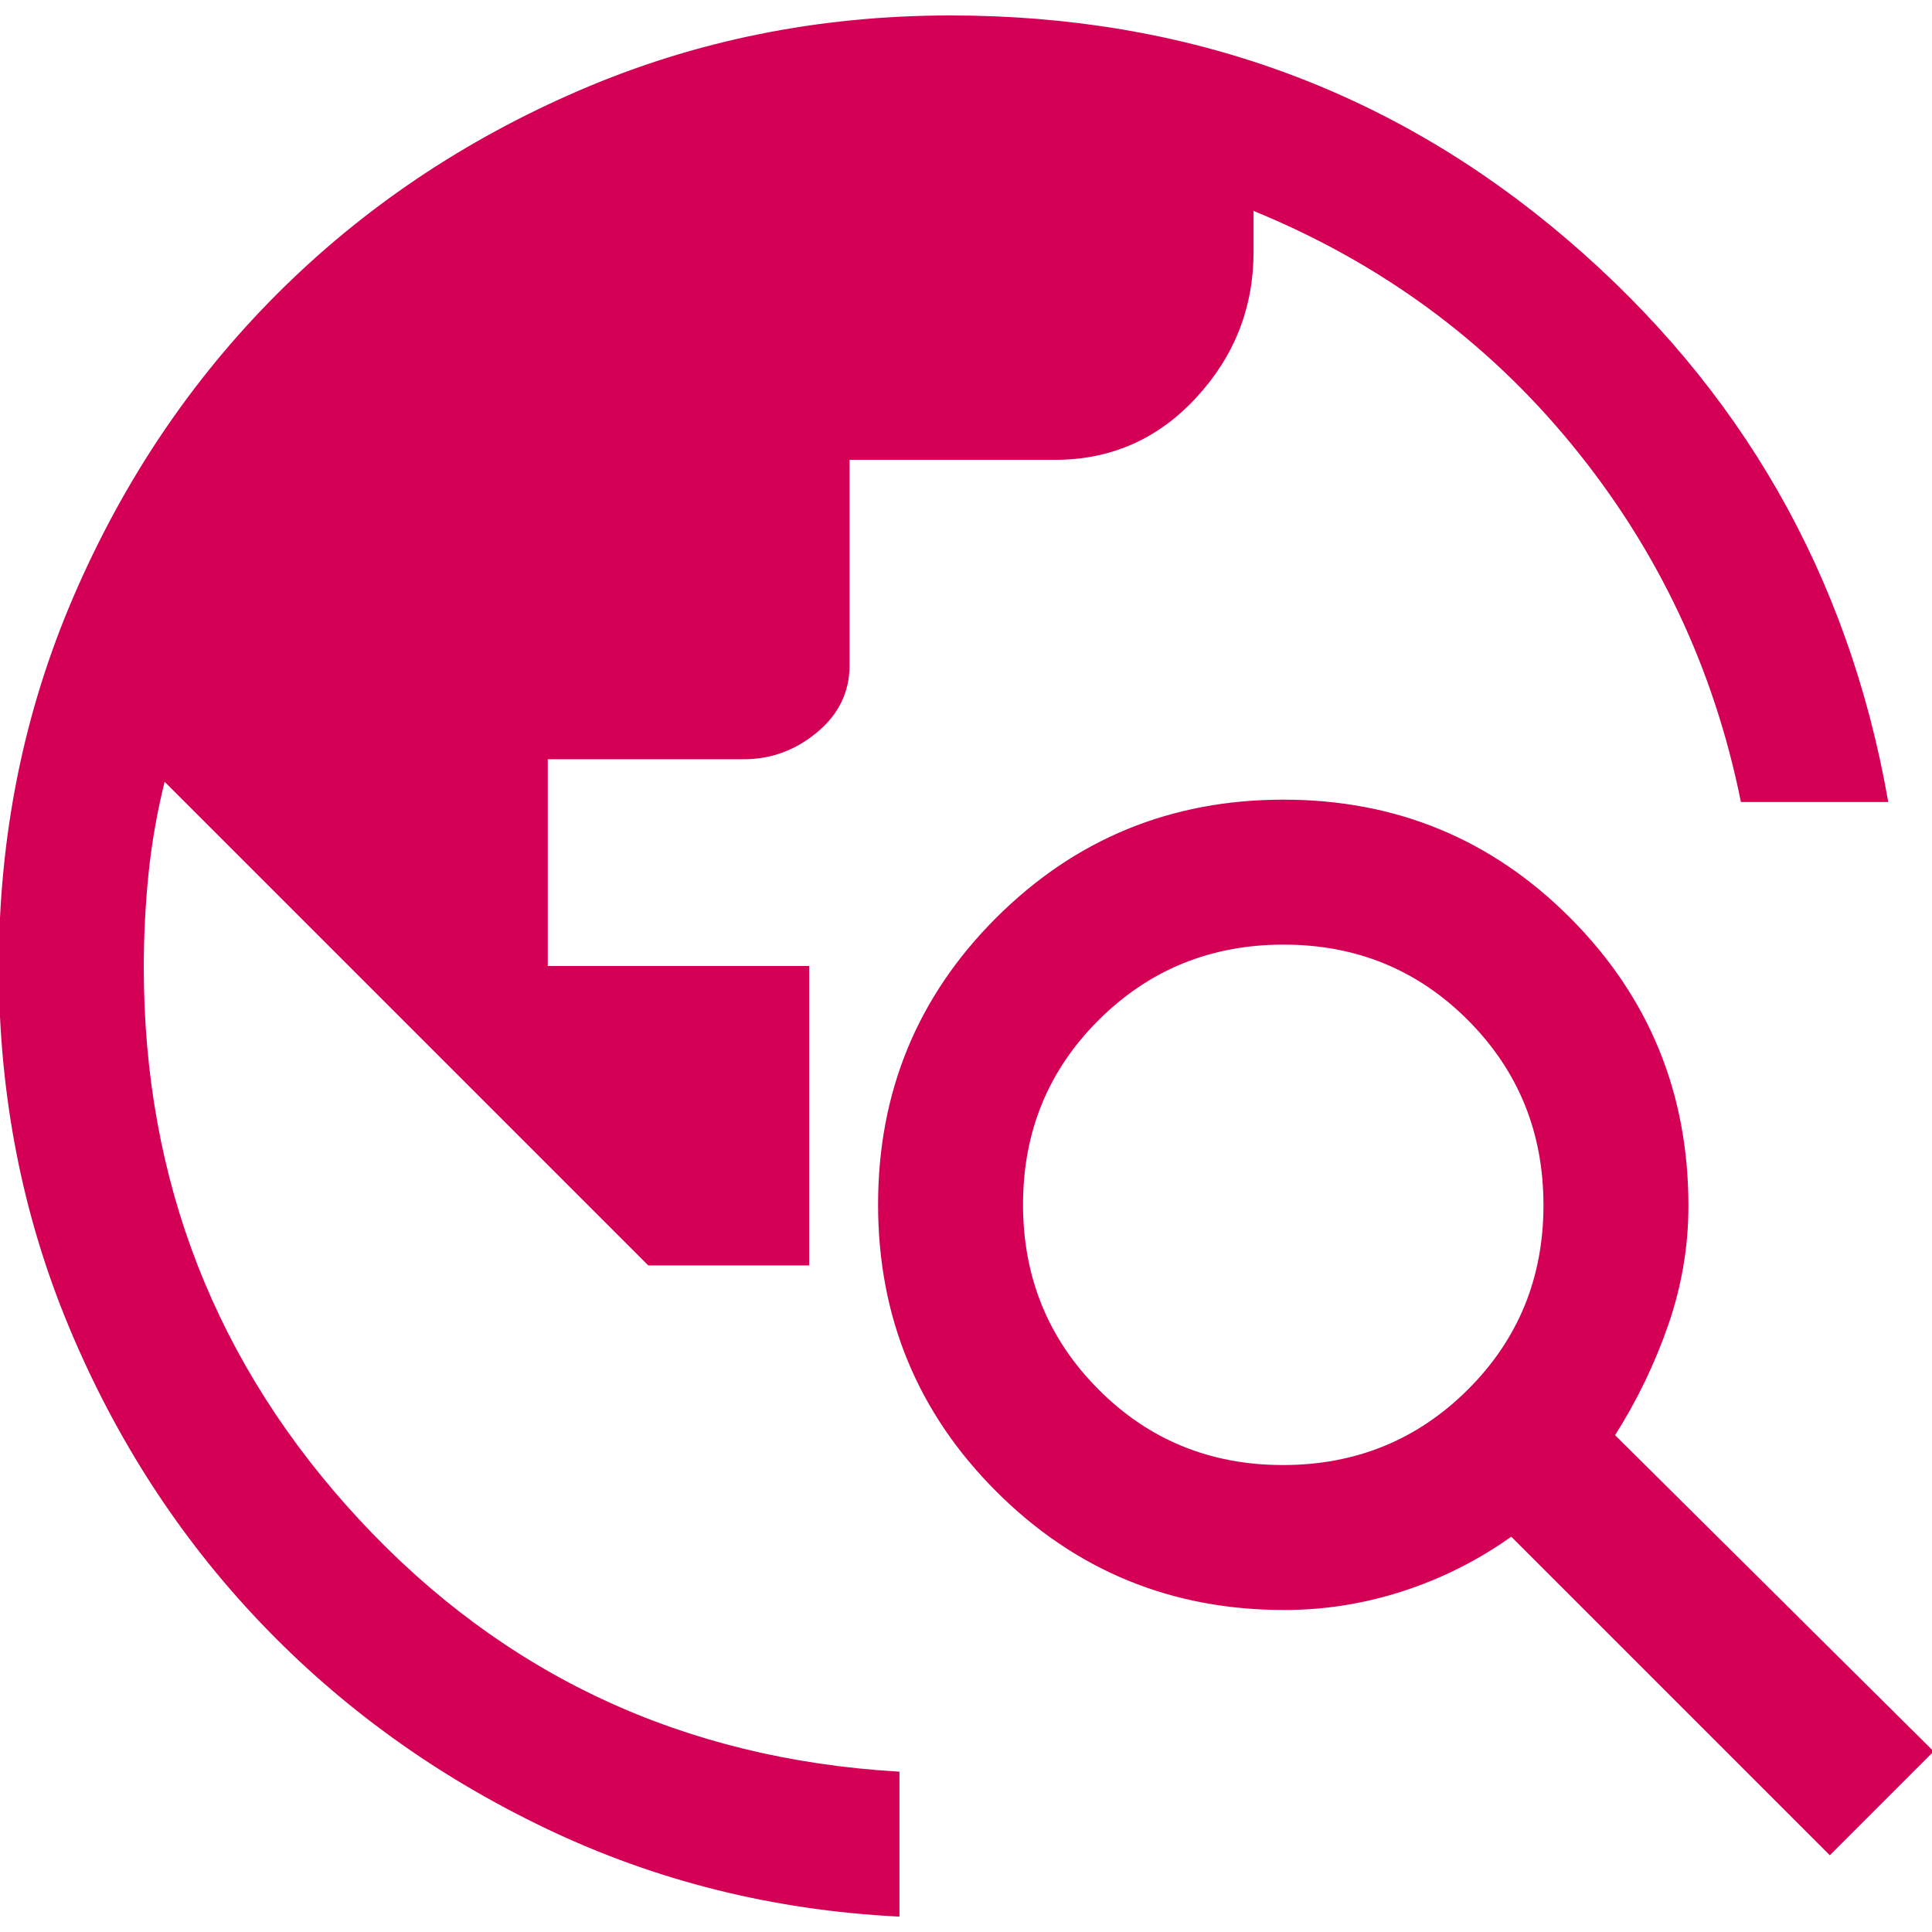
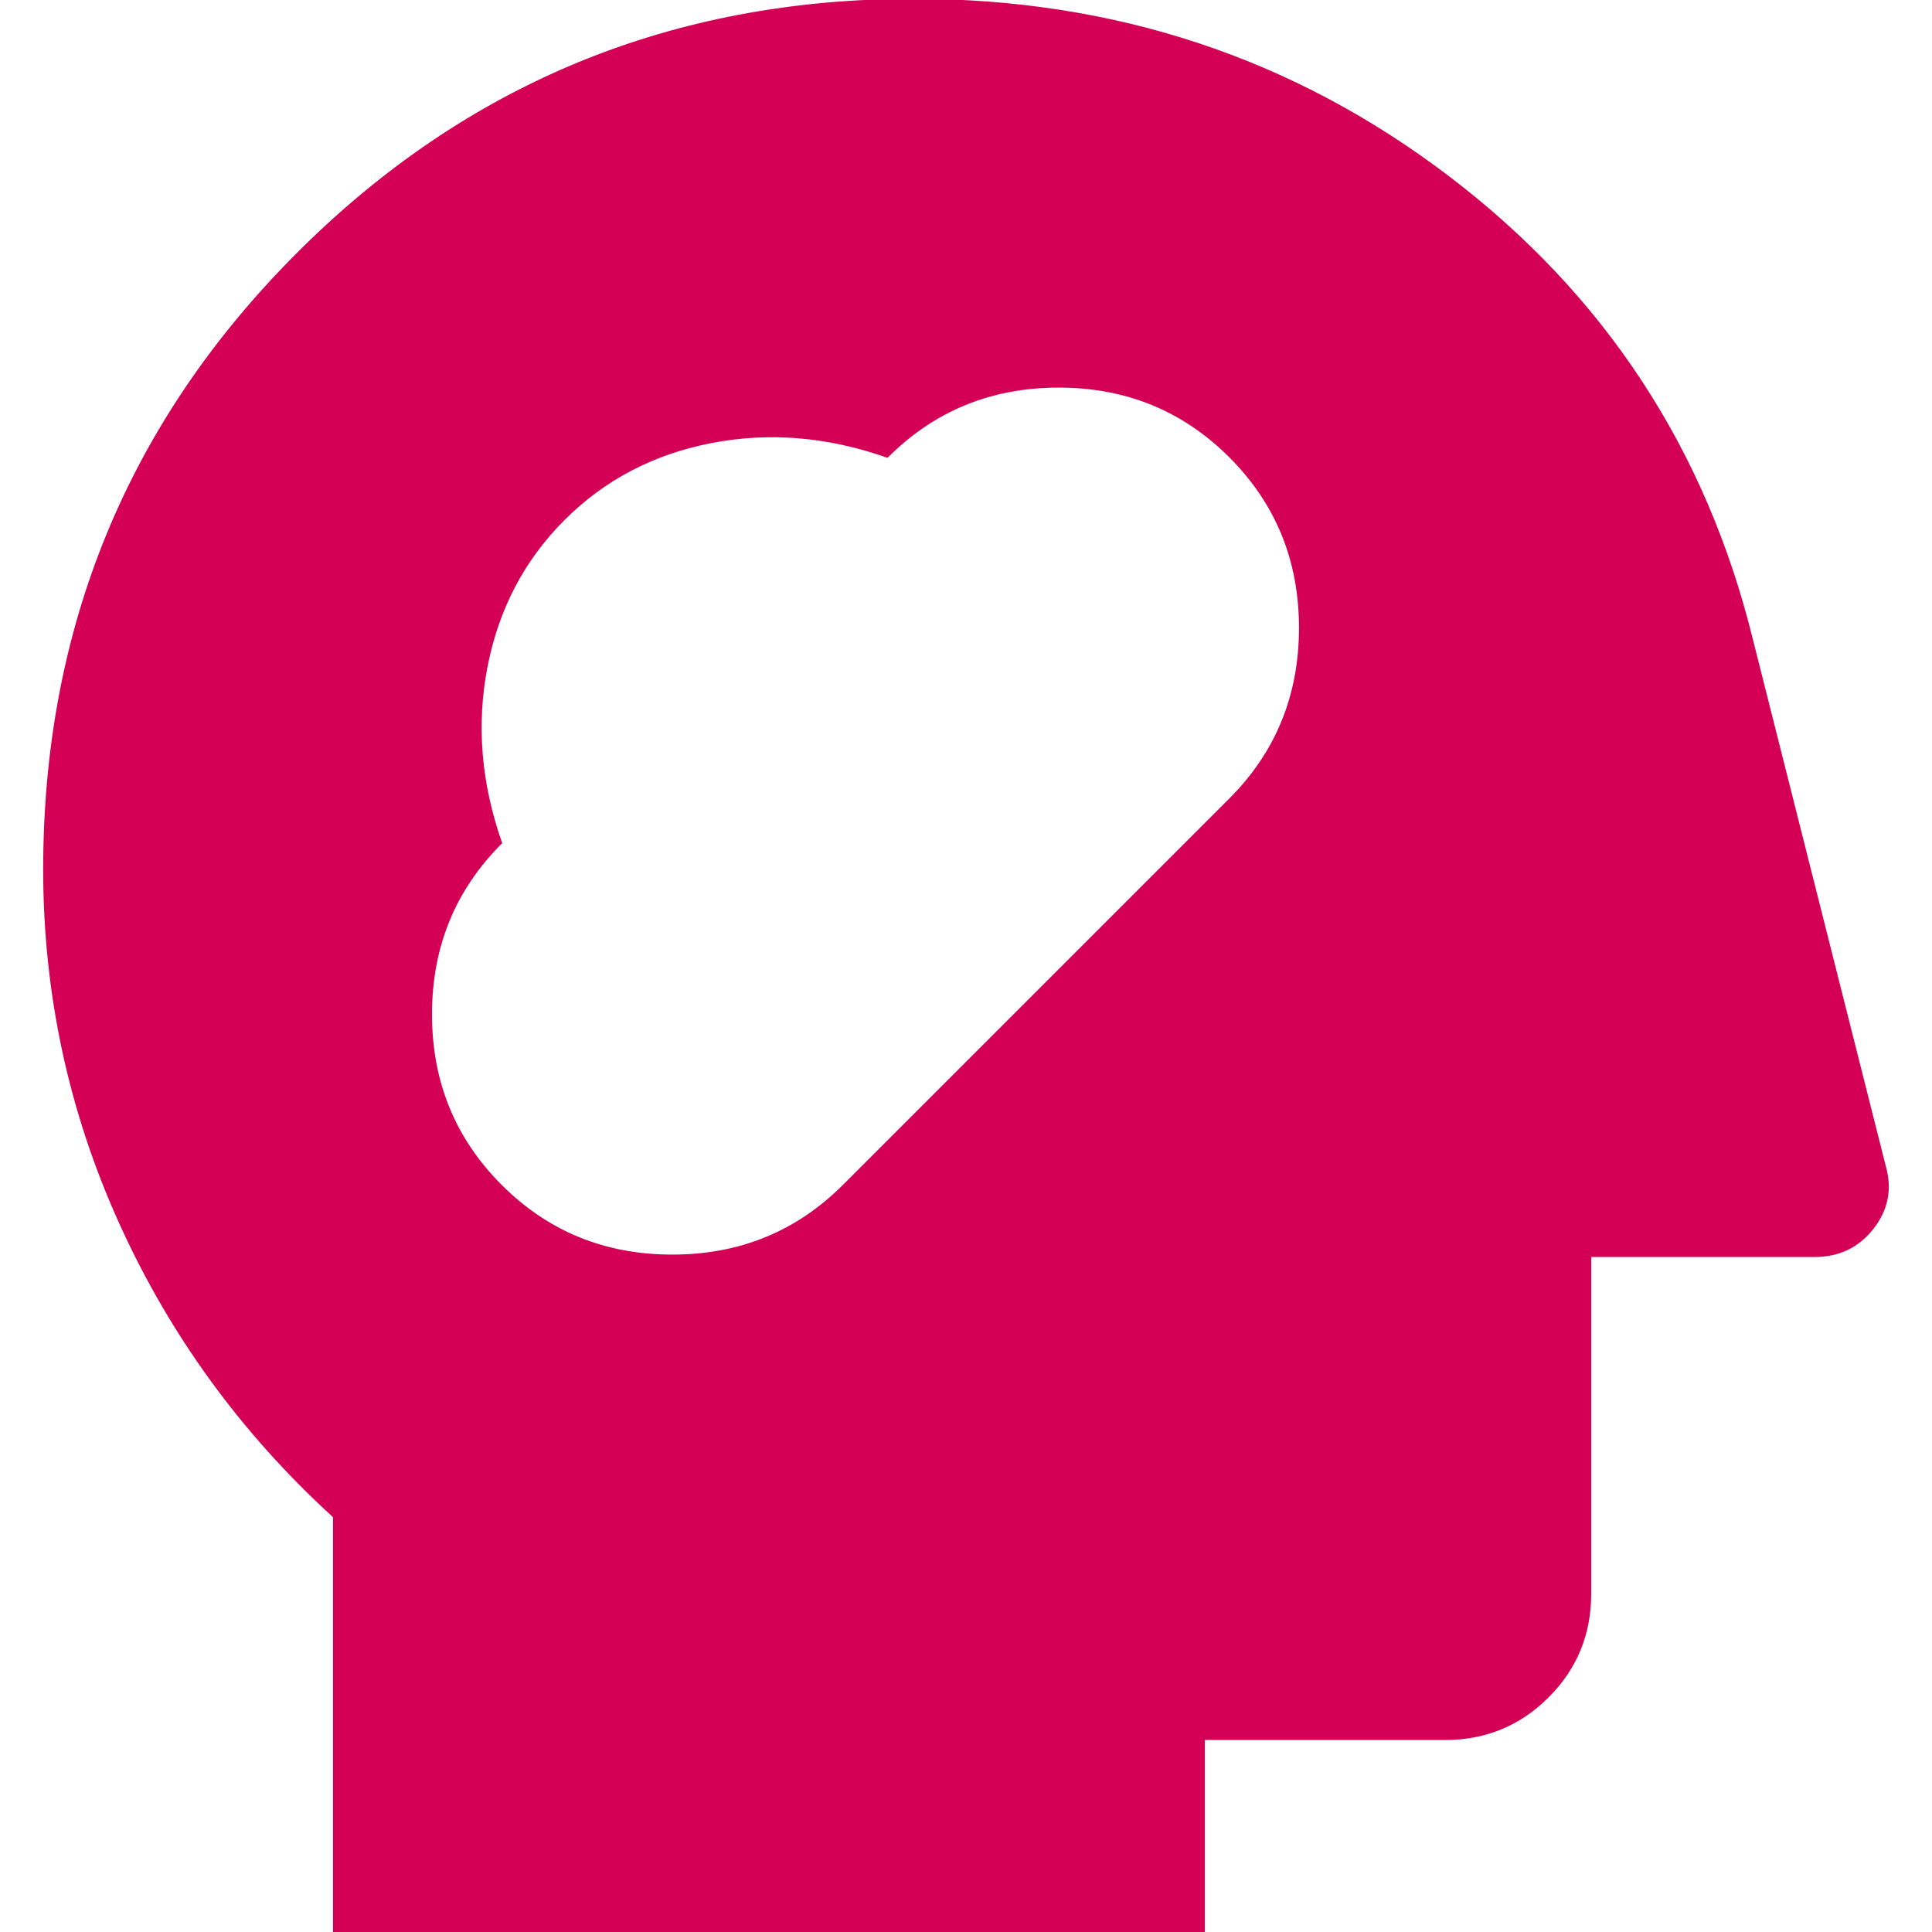
- <svg xmlns="http://www.w3.org/2000/svg" version="1.1" viewBox="4 3.65 40.65 40.65" width="40" height="40" fill="none">
+ <svg xmlns="http://www.w3.org/2000/svg" version="1.1" viewBox="5.081 4 40 40" width="40" height="40" fill="none">
  <svg height="48px" viewBox="0 -960 960 960" width="48px" fill="#d40055" stroke="#d40055">
-     <path d="M458-81q-79-4-148-37t-120-86.5q-51-53.5-80.5-124.27T80-480q0-83 31.5-156T197-763q54-54 127-85.5T480-880q149 0 259 94t135 236h-61q-17-84-71-150t-135-99v18q0 35-24 61t-59 26h-87v87q0 16.58-13.5 27.79T393-568h-83v88h110v125h-67L149-559q-5 20-7 39.67-2 19.66-2 39.33 0 135 91 233t227 106v60Zm392-26L716-241q-21 15-45.5 23t-50.07 8q-71.01 0-120.72-49.62Q450-309.24 450-380.12t49.62-120.38q49.62-49.5 120.5-49.5t120.38 49.71Q790-450.58 790-379.57q0 25.57-8.5 50.07T759-283l134 133-43 43ZM619.86-270Q666-270 698-301.86t32-78Q730-426 698.14-458t-78-32Q574-490 542-458.14t-32 78Q510-334 541.86-302t78 32Z" fill="#d40055" stroke="#d40055" />
+     <path d="M240-80v-172q-57-52-88.5-121.5T120-520q0-150 105-255t255-105q125 0 221.5 73.5T827-615l55 218q4 14-5 25.5T853-360h-93v140q0 25-17.5 42.5T700-160H600v80H240Zm69-309q29 29 71 29t71-29l160-160q29-29 29-71t-29-71q-29-29-71-29t-71 29q-37-13-73-6t-61 32q-25 25-32 61t6 73q-29 29-29 71t29 71Z" fill="#d40055" stroke="#d40055" />
  </svg>
</svg>
